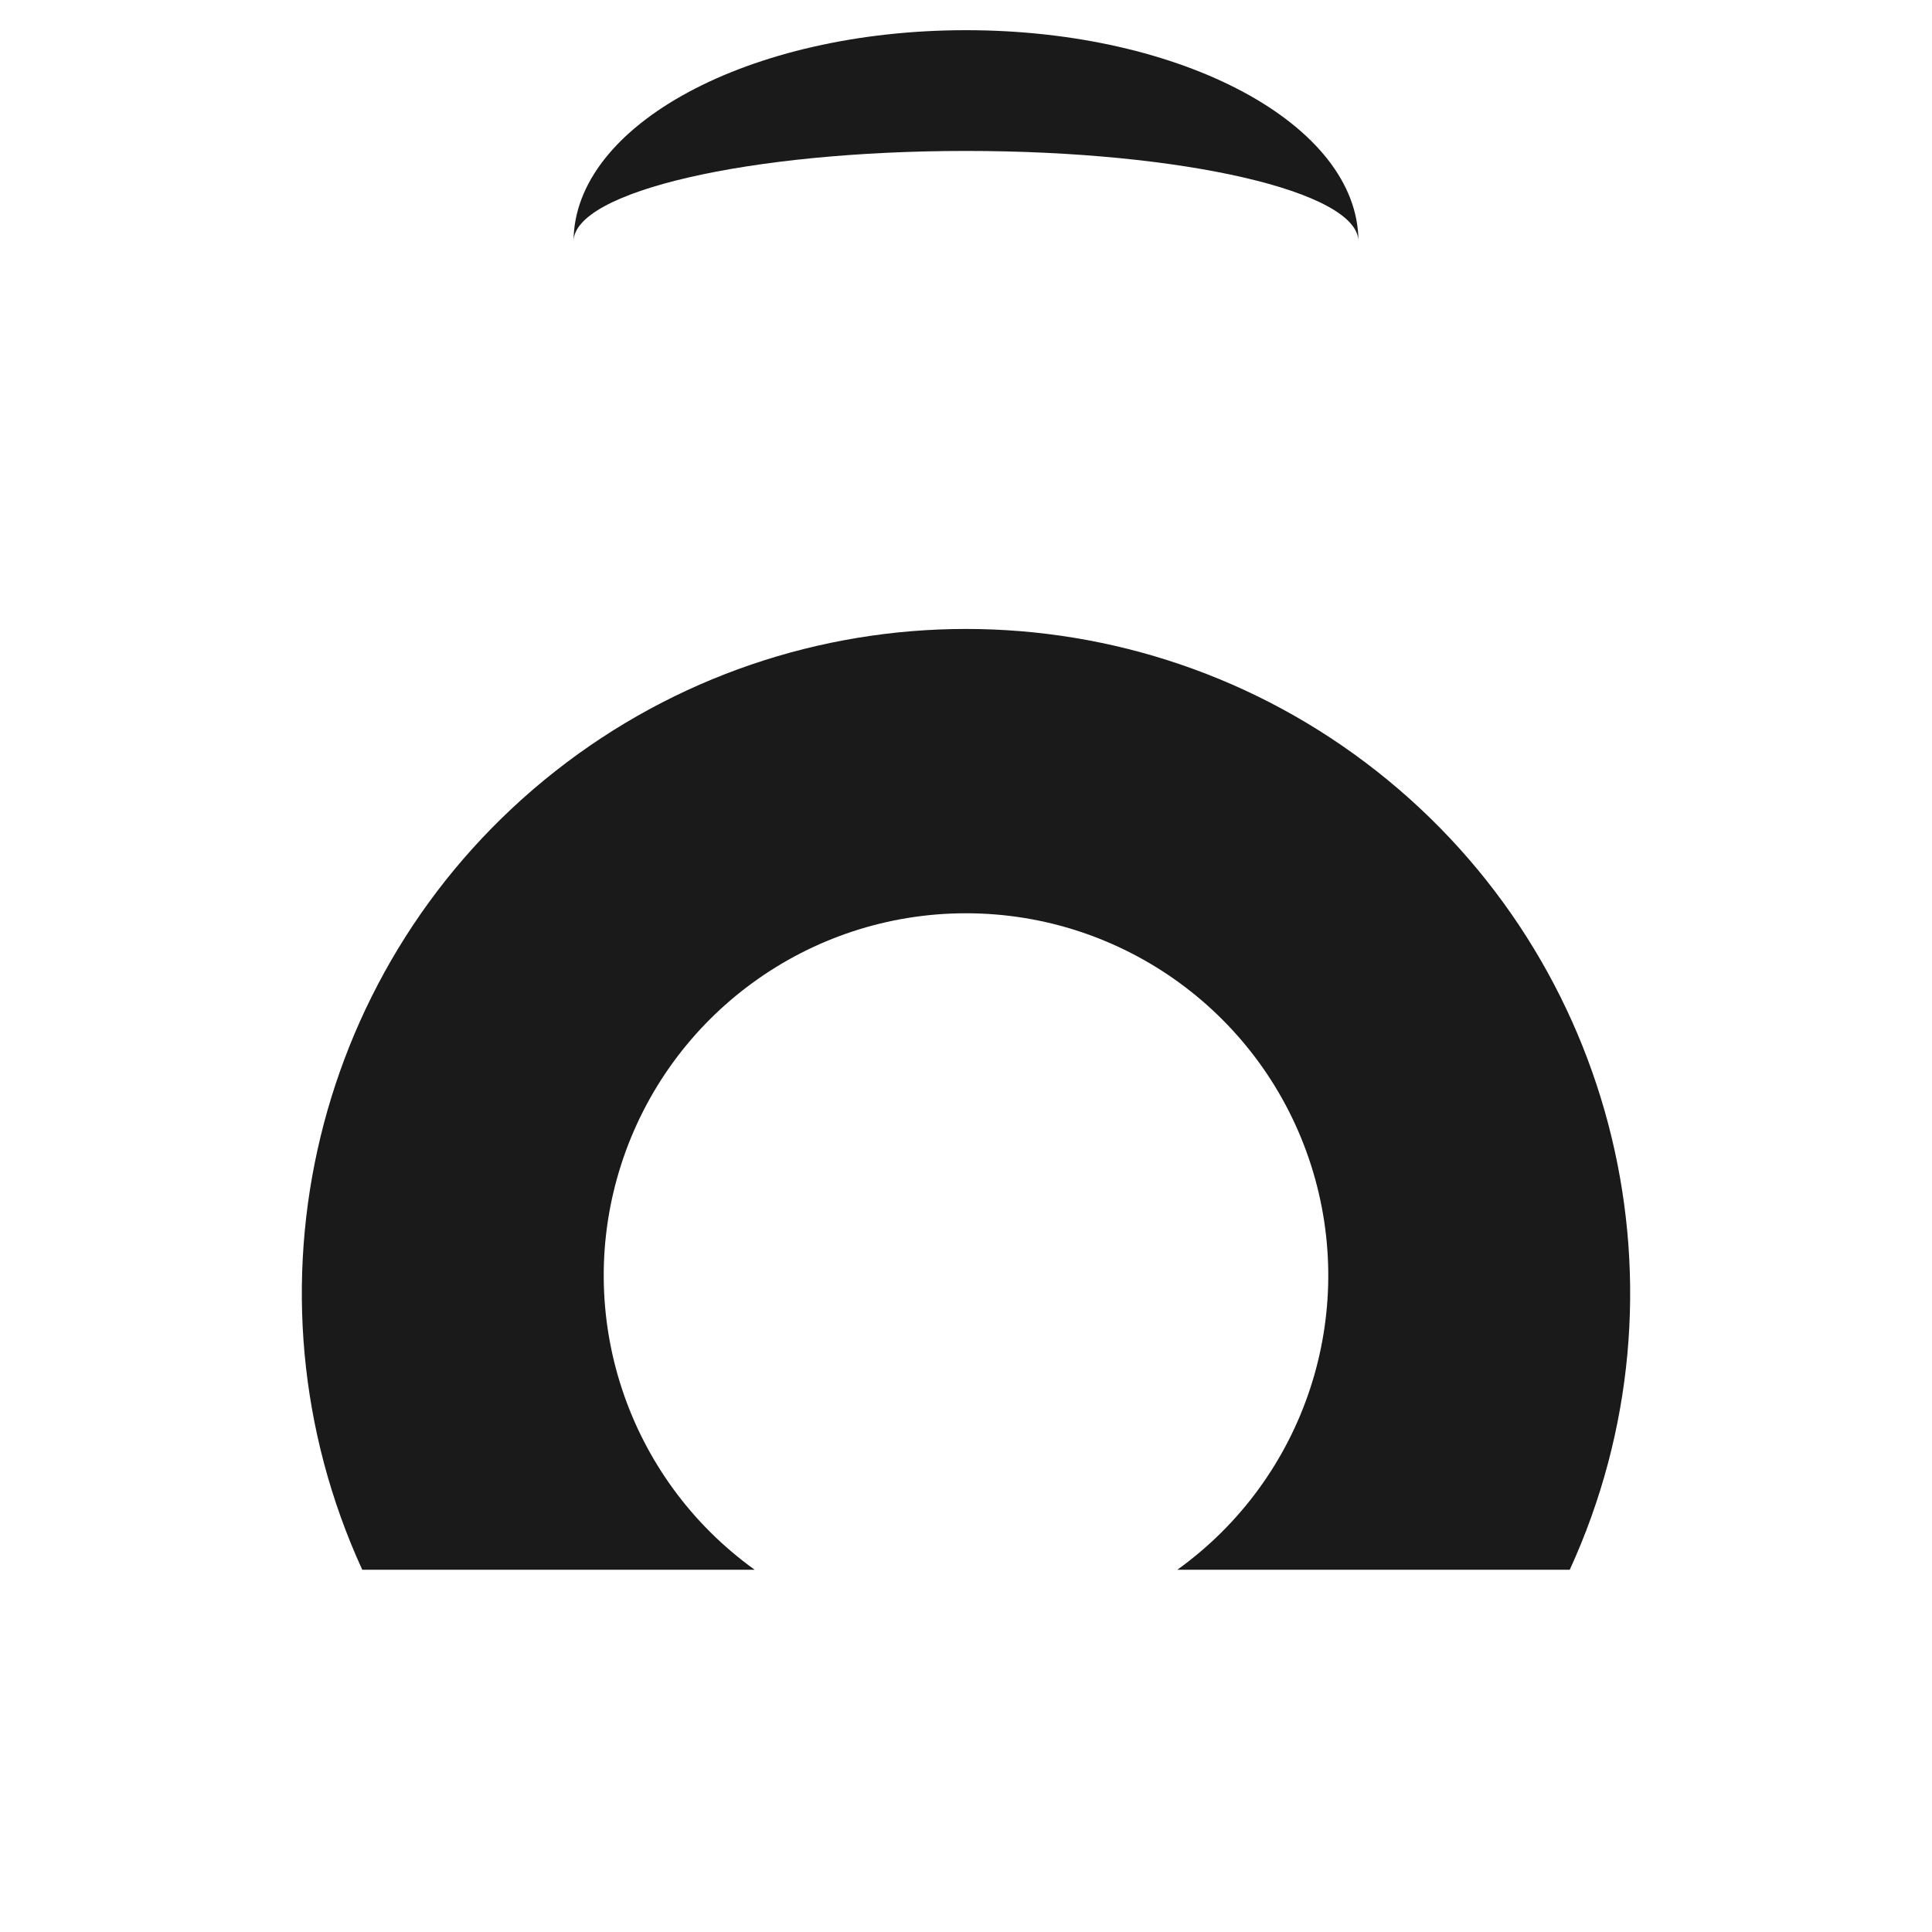
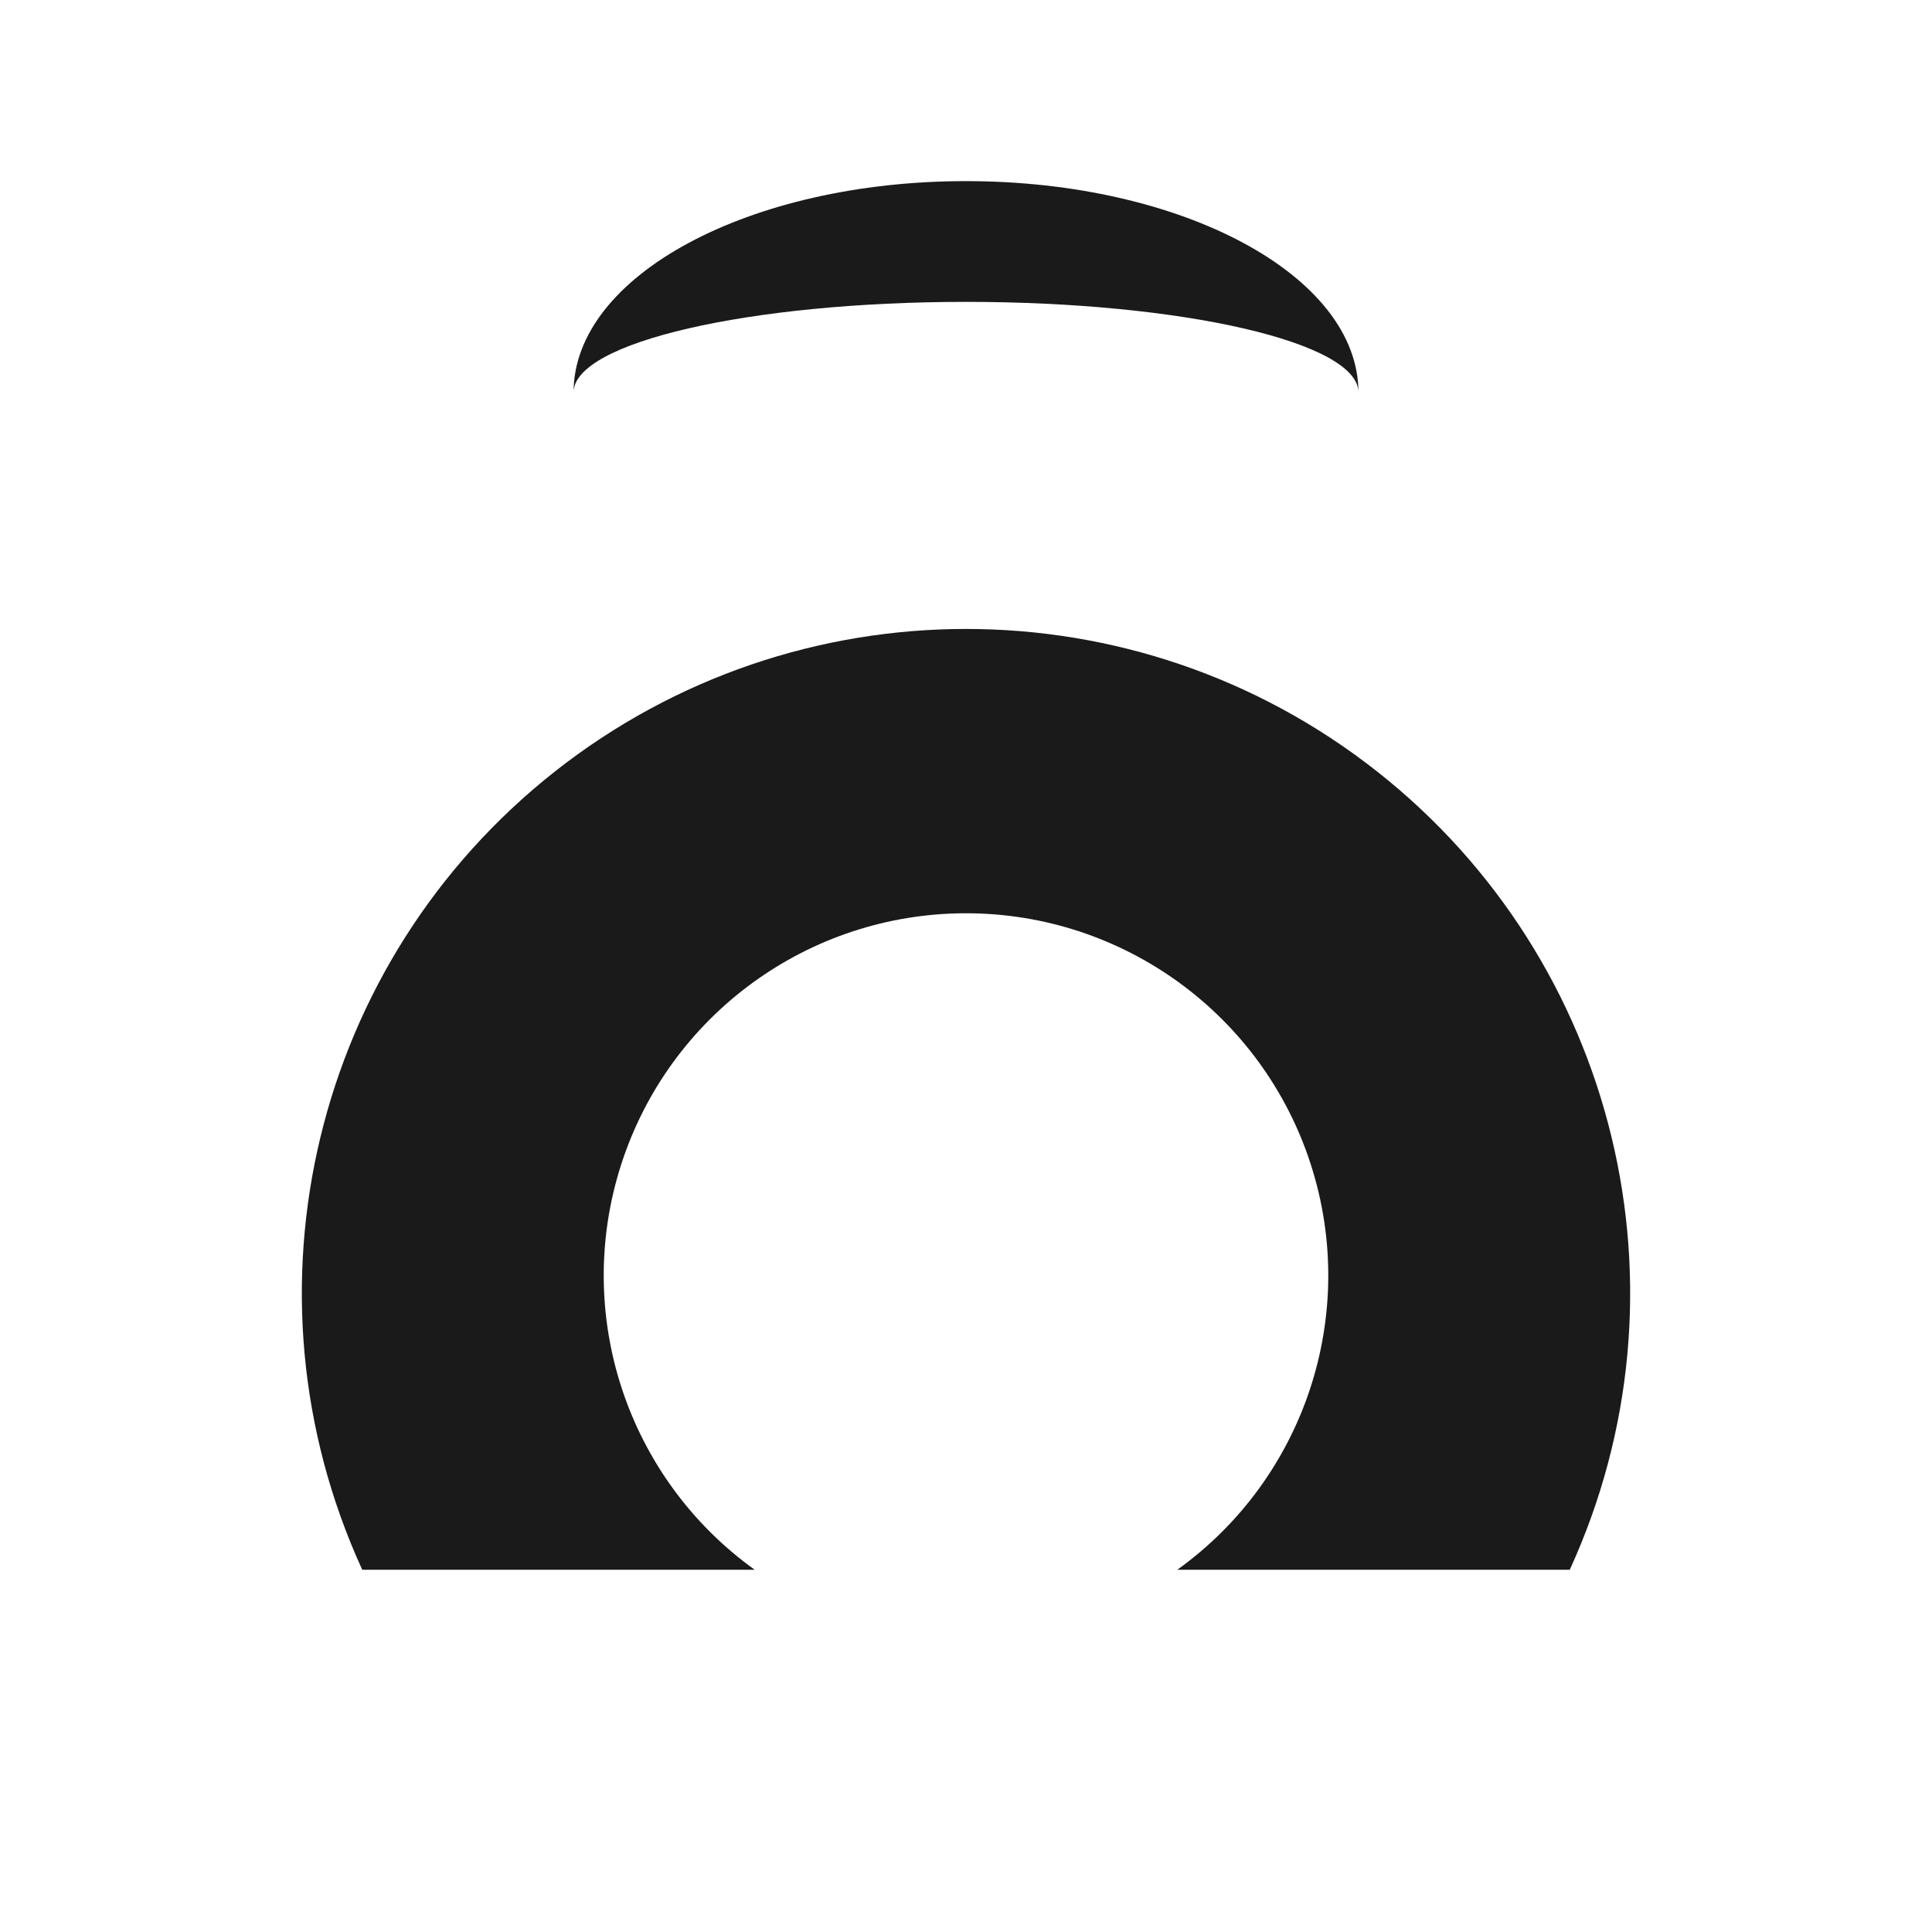
<svg xmlns="http://www.w3.org/2000/svg" viewBox="0 0 64 64">
-   <path fill="#1a1a1a" d="M 19 8 A 13 7 0 0 1 45 8 A 13 3 0 0 0 19 8 Z" />
+   <path fill="#1a1a1a" d="M 19 13 A 13 7 0 0 1 45 13 A 13 3 0 0 0 19 13 Z" />
  <path fill="#1a1a1a" d="M 12 52 A 22 22 0 1 1 52 52 L 39 52 A 12 12 0 1 0 25 52 Z" />
</svg>
